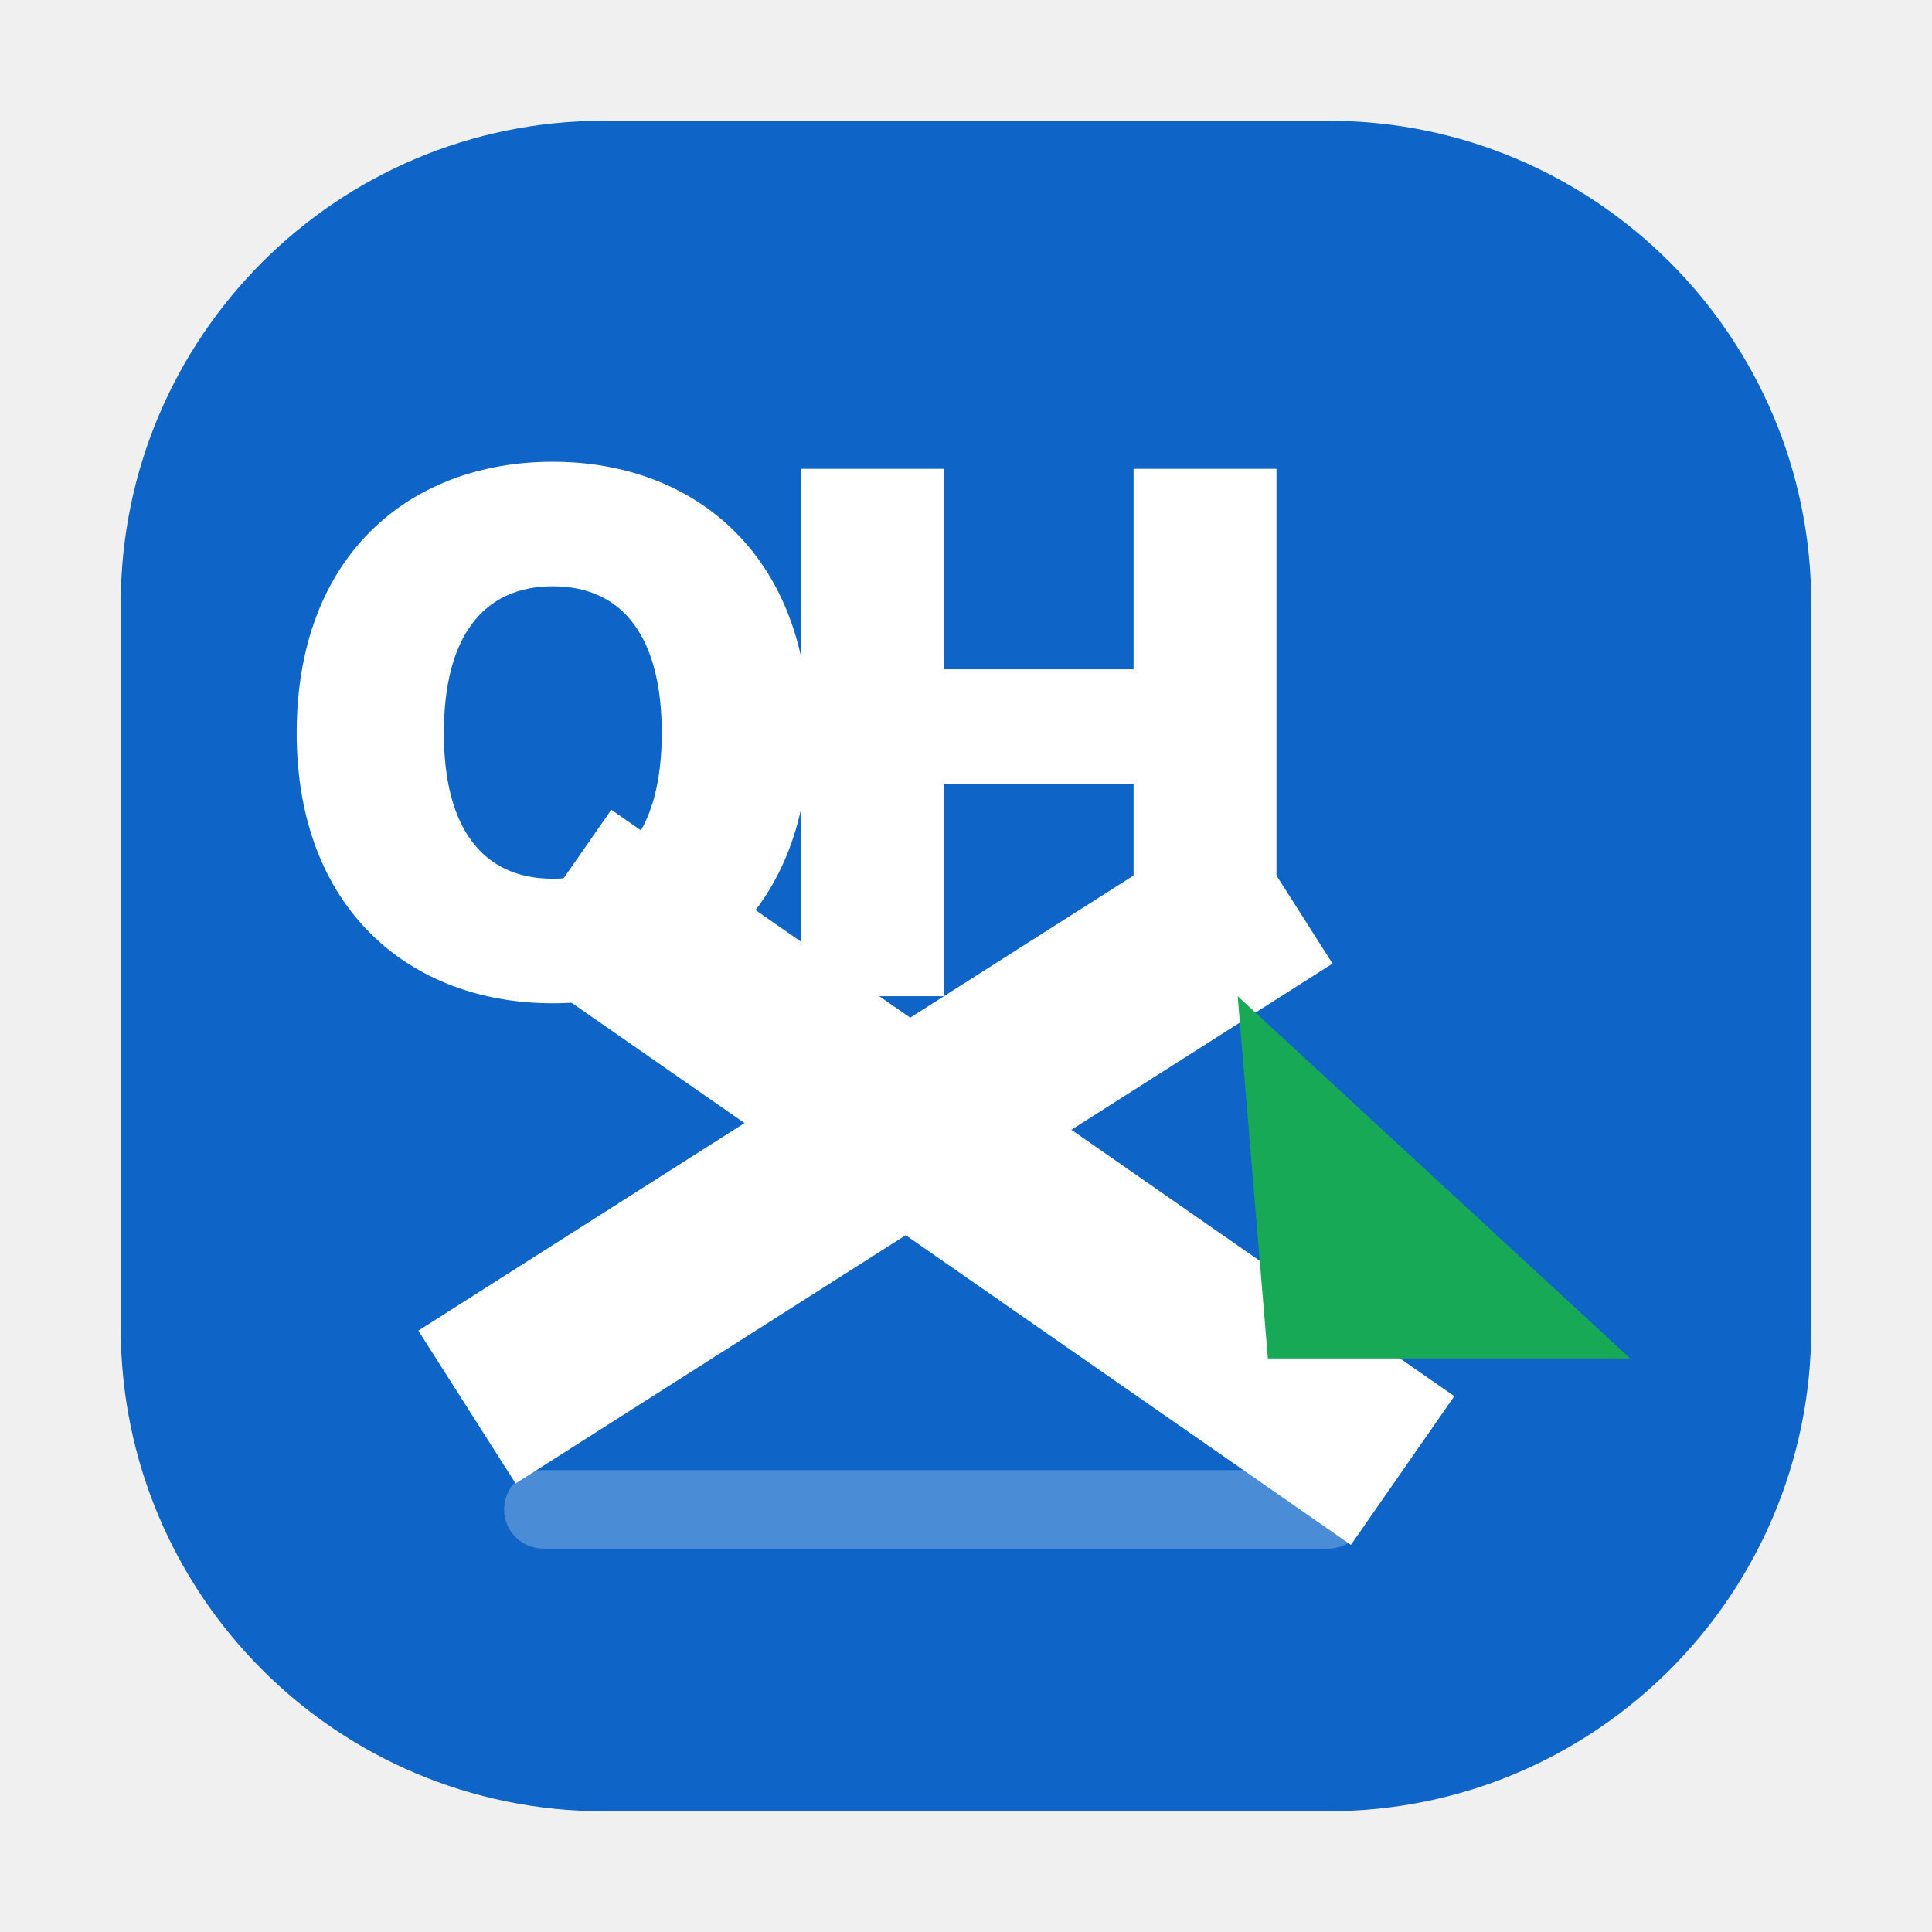
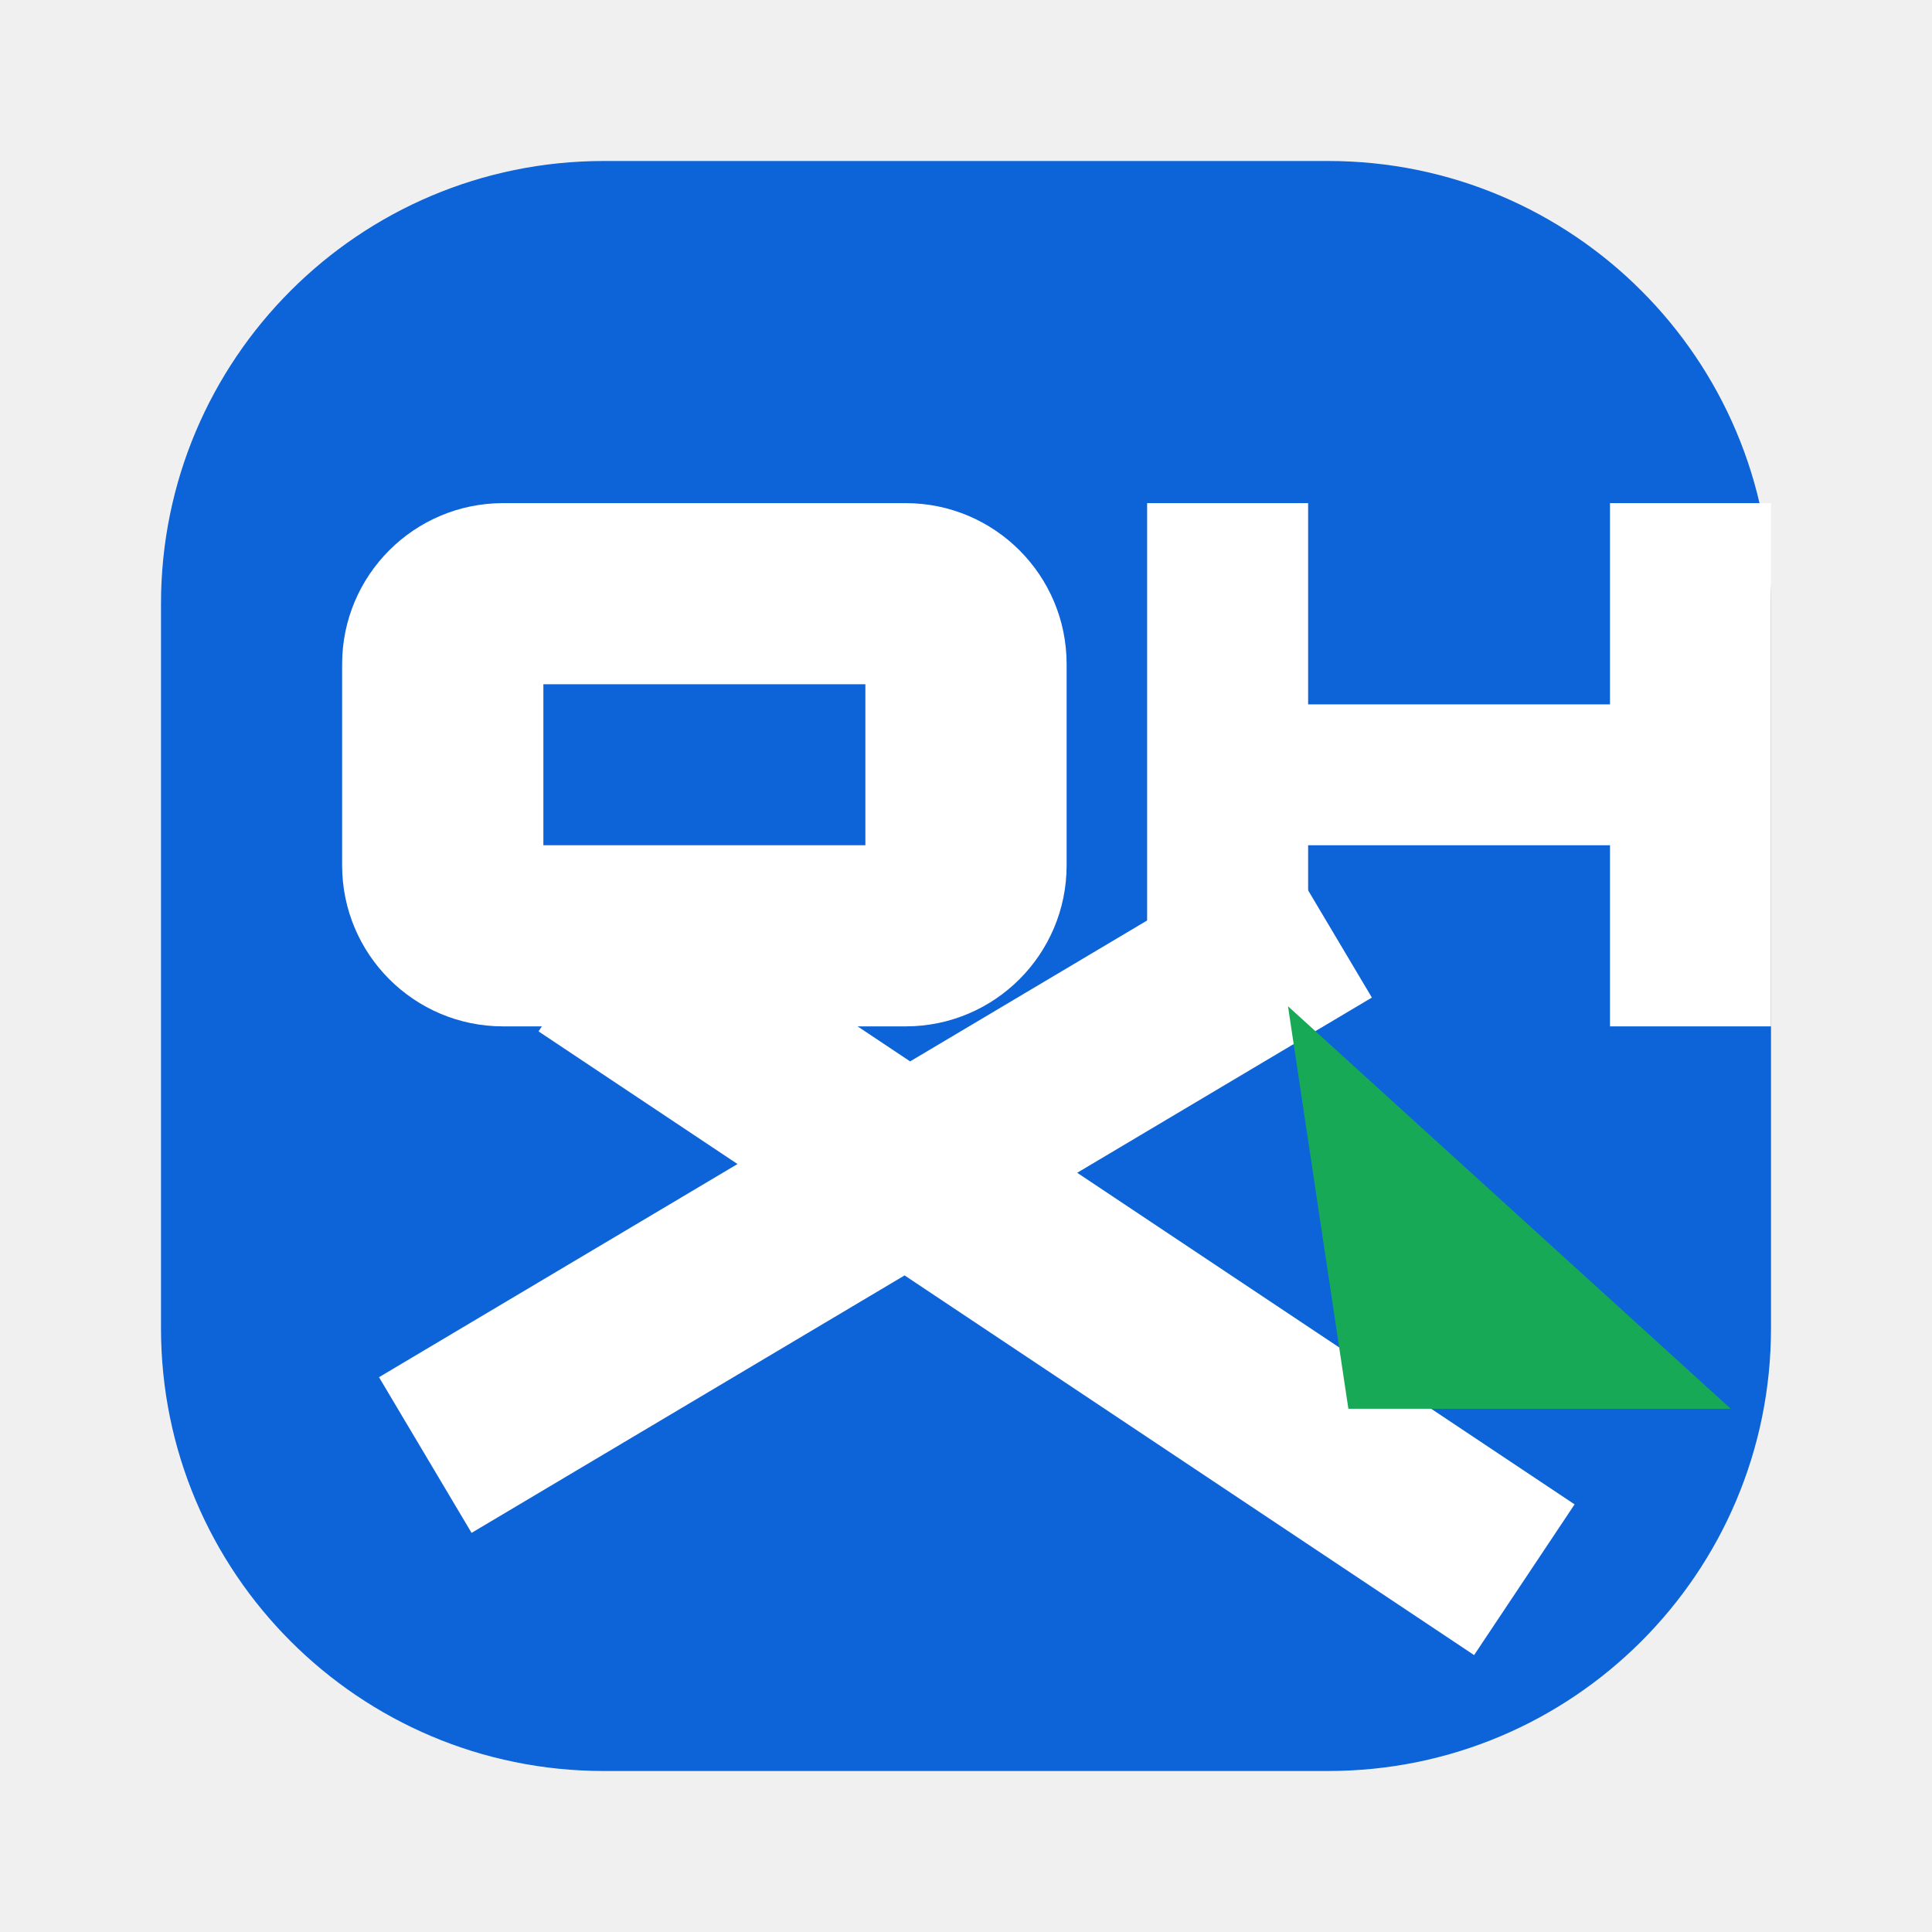
- <svg xmlns="http://www.w3.org/2000/svg" viewBox="0 0 64 64">
+ <svg xmlns="http://www.w3.org/2000/svg" viewBox="0 0 96 96">
  <defs>
-     <linearGradient id="openhw-explorer-mark-gradient" x1="8" x2="58" y1="6" y2="58">
-       <stop stop-color="#0E65C7" />
-       <stop offset="0.52" stop-color="#073B78" />
-       <stop offset="1" stop-color="#071B3E" />
+     <linearGradient id="openhw-explorer-mark-gradient" x1="16" x2="80" y1="10" y2="86">
+       <stop stop-color="#0D63D8" />
+       <stop offset="0.48" stop-color="#073D82" />
+       <stop offset="1" stop-color="#061B3F" />
    </linearGradient>
  </defs>
-   <rect x="4" y="4" width="56" height="56" rx="16" fill="url(#openhw-explorer-mark-gradient)" />
-   <text x="9" y="33" fill="#FFFFFF" font-family="Arial Black, Inter, system-ui, sans-serif" font-size="24" font-weight="900" letter-spacing="-2.2">OH</text>
-   <path d="M18 45 40 31M21 31l23 16" fill="none" stroke="#FFFFFF" stroke-linecap="square" stroke-linejoin="round" stroke-width="6" />
-   <path d="M42 45h12L41 33Z" fill="#18A957" />
-   <path d="M18 50h26" stroke="#FFFFFF" stroke-linecap="round" stroke-width="2.6" opacity="0.25" />
+   <rect x="8" y="8" width="80" height="80" rx="22" fill="url(#openhw-explorer-mark-gradient)" />
+   <path fill="#FFFFFF" fill-rule="evenodd" d="M25 25h20a8 8 0 0 1 8 8v10a8 8 0 0 1-8 8H25a8 8 0 0 1-8-8V33a8 8 0 0 1 8-8Zm2 9v8h16v-8H27Z" />
+   <path fill="#FFFFFF" d="M57 25h8v10h15V25h8v26h-8V42H65v9h-8V25Z" />
+   <path d="M25 70 62 48M33 50l39 26" fill="none" stroke="#FFFFFF" stroke-linecap="square" stroke-linejoin="round" stroke-width="9" />
+   <path d="M67 70h19L64 50Z" fill="#18A957" />
</svg>
